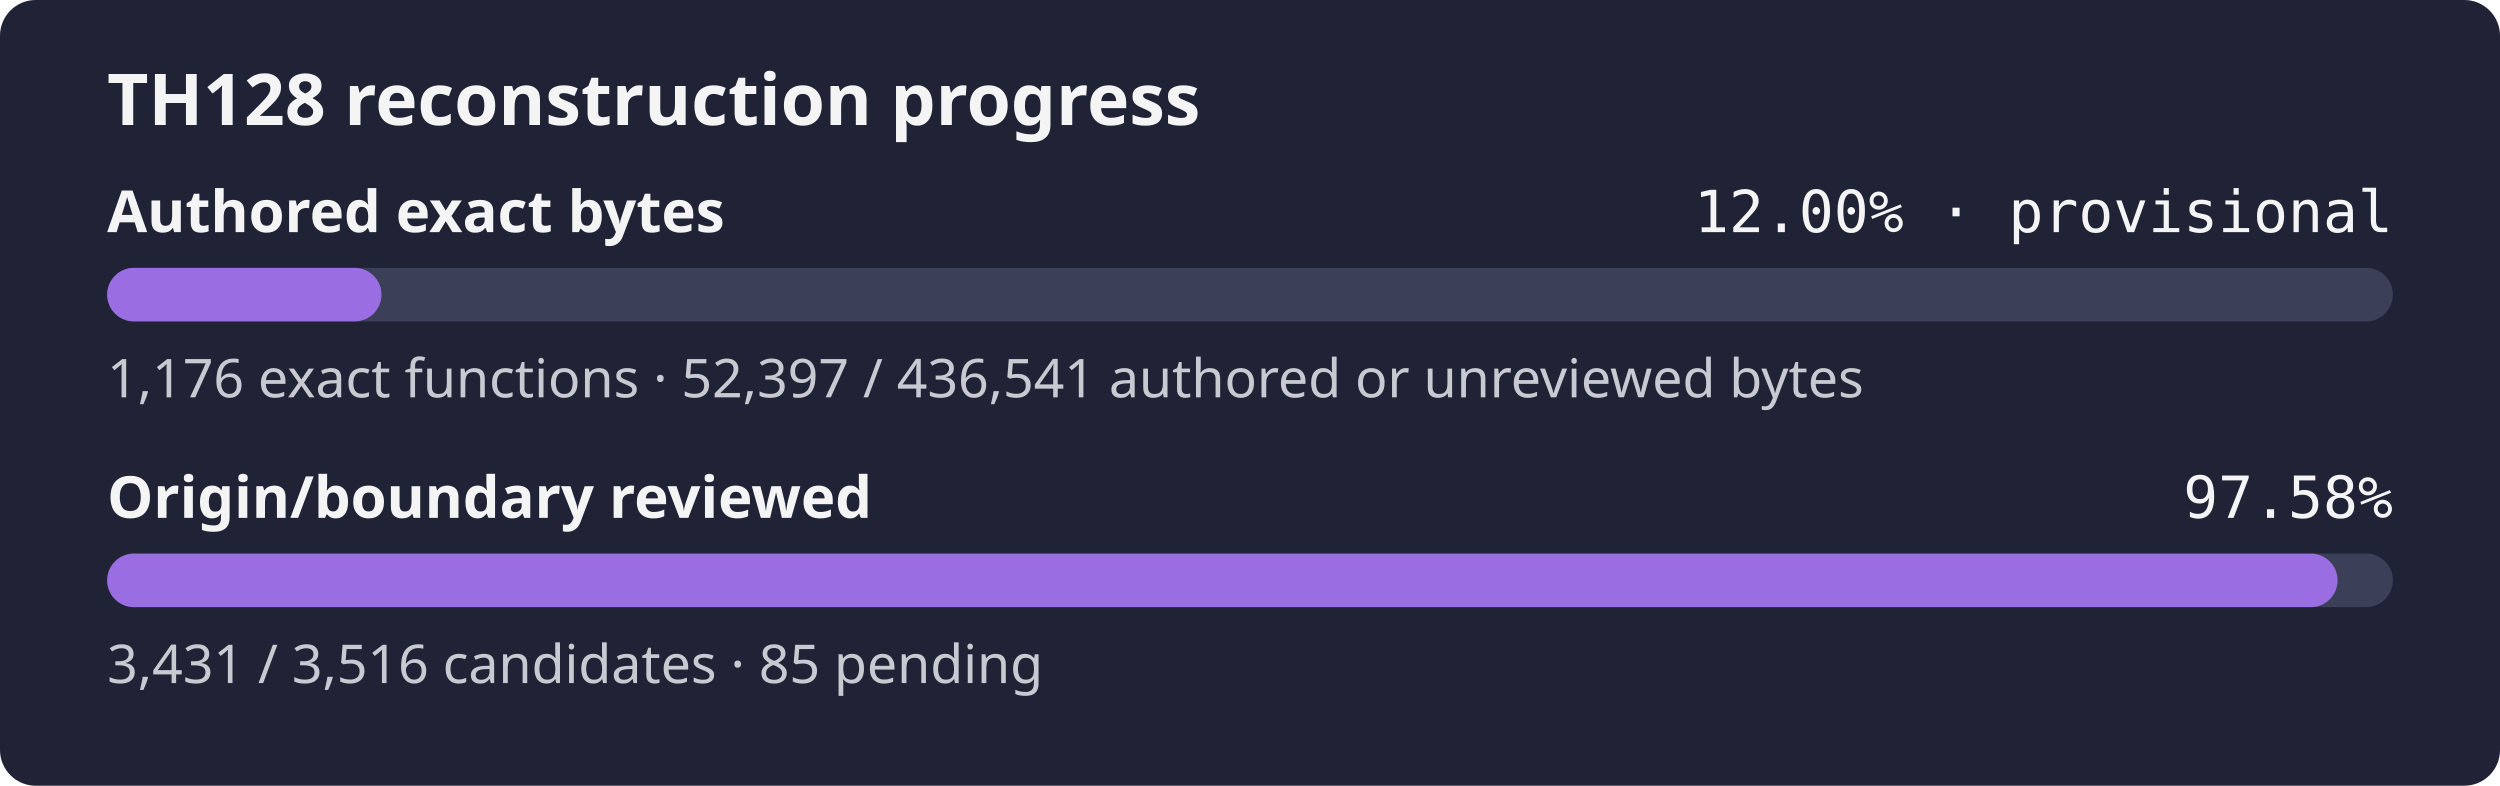
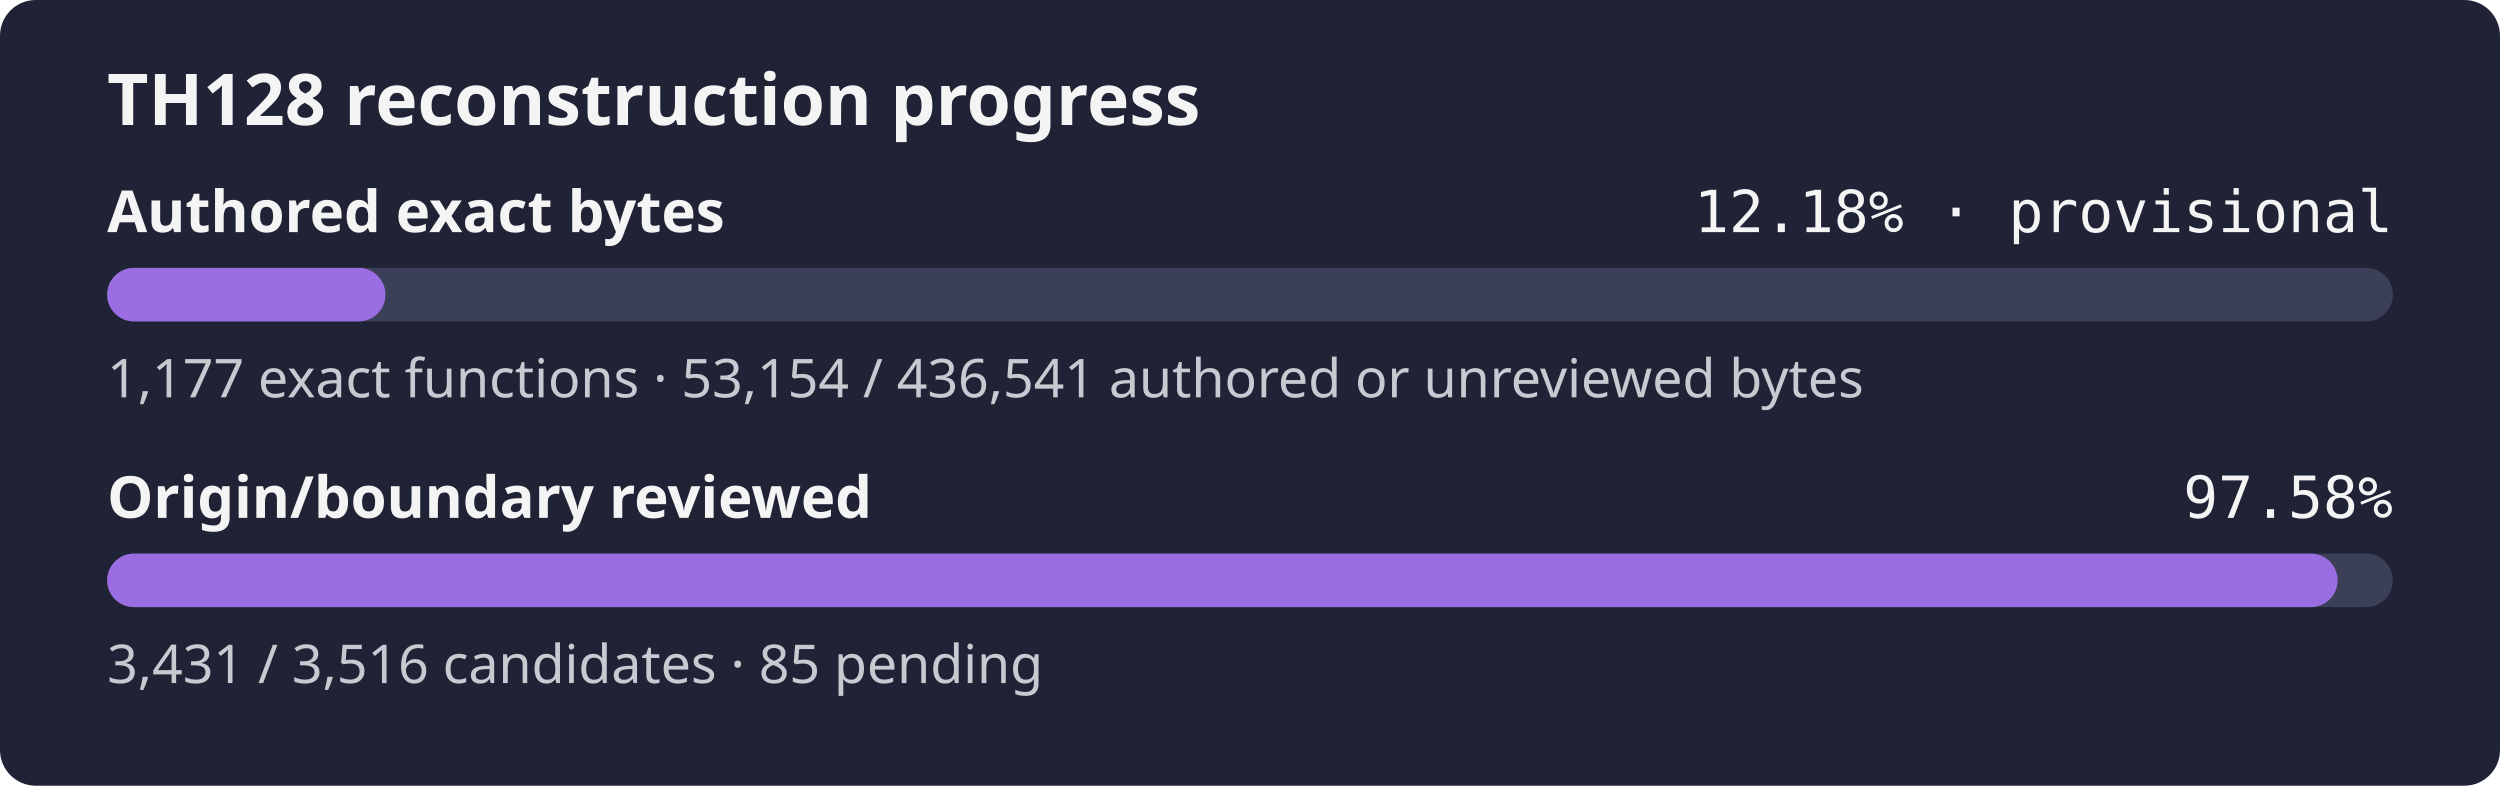
- <svg xmlns="http://www.w3.org/2000/svg" width="560" height="176" role="img" aria-label="TH128 reconstruction progress: currently classified authored bytes 12.00% exact, provisional inventory, origin and boundary review 97.58%">
+ <svg xmlns="http://www.w3.org/2000/svg" width="560" height="176" role="img" aria-label="TH128 reconstruction progress: currently classified authored bytes 12.18% exact, provisional inventory, origin and boundary review 97.58%">
  <rect width="560" height="176" rx="8" fill="#1f2335" />
  <text x="24" y="28" fill="#f4f4f5" font-family="sans-serif" font-size="16" font-weight="600">TH128 reconstruction progress</text>
  <text x="24" y="52" fill="#f4f4f5" font-family="sans-serif" font-size="13" font-weight="600">Authored exact bytes</text>
-   <text x="536" y="52" fill="#f4f4f5" text-anchor="end" font-family="monospace" font-size="13">12.00% · provisional</text>
+   <text x="536" y="52" fill="#f4f4f5" text-anchor="end" font-family="monospace" font-size="13">12.18% · provisional</text>
  <rect x="24" y="60" width="512" height="12" rx="6" fill="#3b4058" />
-   <rect x="24" y="60" width="61.45" height="12" rx="6" fill="#9b6de3" />
-   <text x="24" y="89" fill="#c8cad2" font-family="sans-serif" font-size="12">1,176 exact functions · 52,397 / 436,541 authored or unreviewed bytes</text>
+   <rect x="24" y="60" width="62.34" height="12" rx="6" fill="#9b6de3" />
+   <text x="24" y="89" fill="#c8cad2" font-family="sans-serif" font-size="12">1,177 exact functions · 53,154 / 436,541 authored or unreviewed bytes</text>
  <text x="24" y="116" fill="#f4f4f5" font-family="sans-serif" font-size="13" font-weight="600">Origin/boundary reviewed</text>
  <text x="536" y="116" fill="#f4f4f5" text-anchor="end" font-family="monospace" font-size="13">97.58%</text>
  <rect x="24" y="124" width="512" height="12" rx="6" fill="#3b4058" />
  <rect x="24" y="124" width="499.62" height="12" rx="6" fill="#9b6de3" />
  <text x="24" y="153" fill="#c8cad2" font-family="sans-serif" font-size="12">3,431 / 3,516 candidates · 85 pending</text>
</svg>
